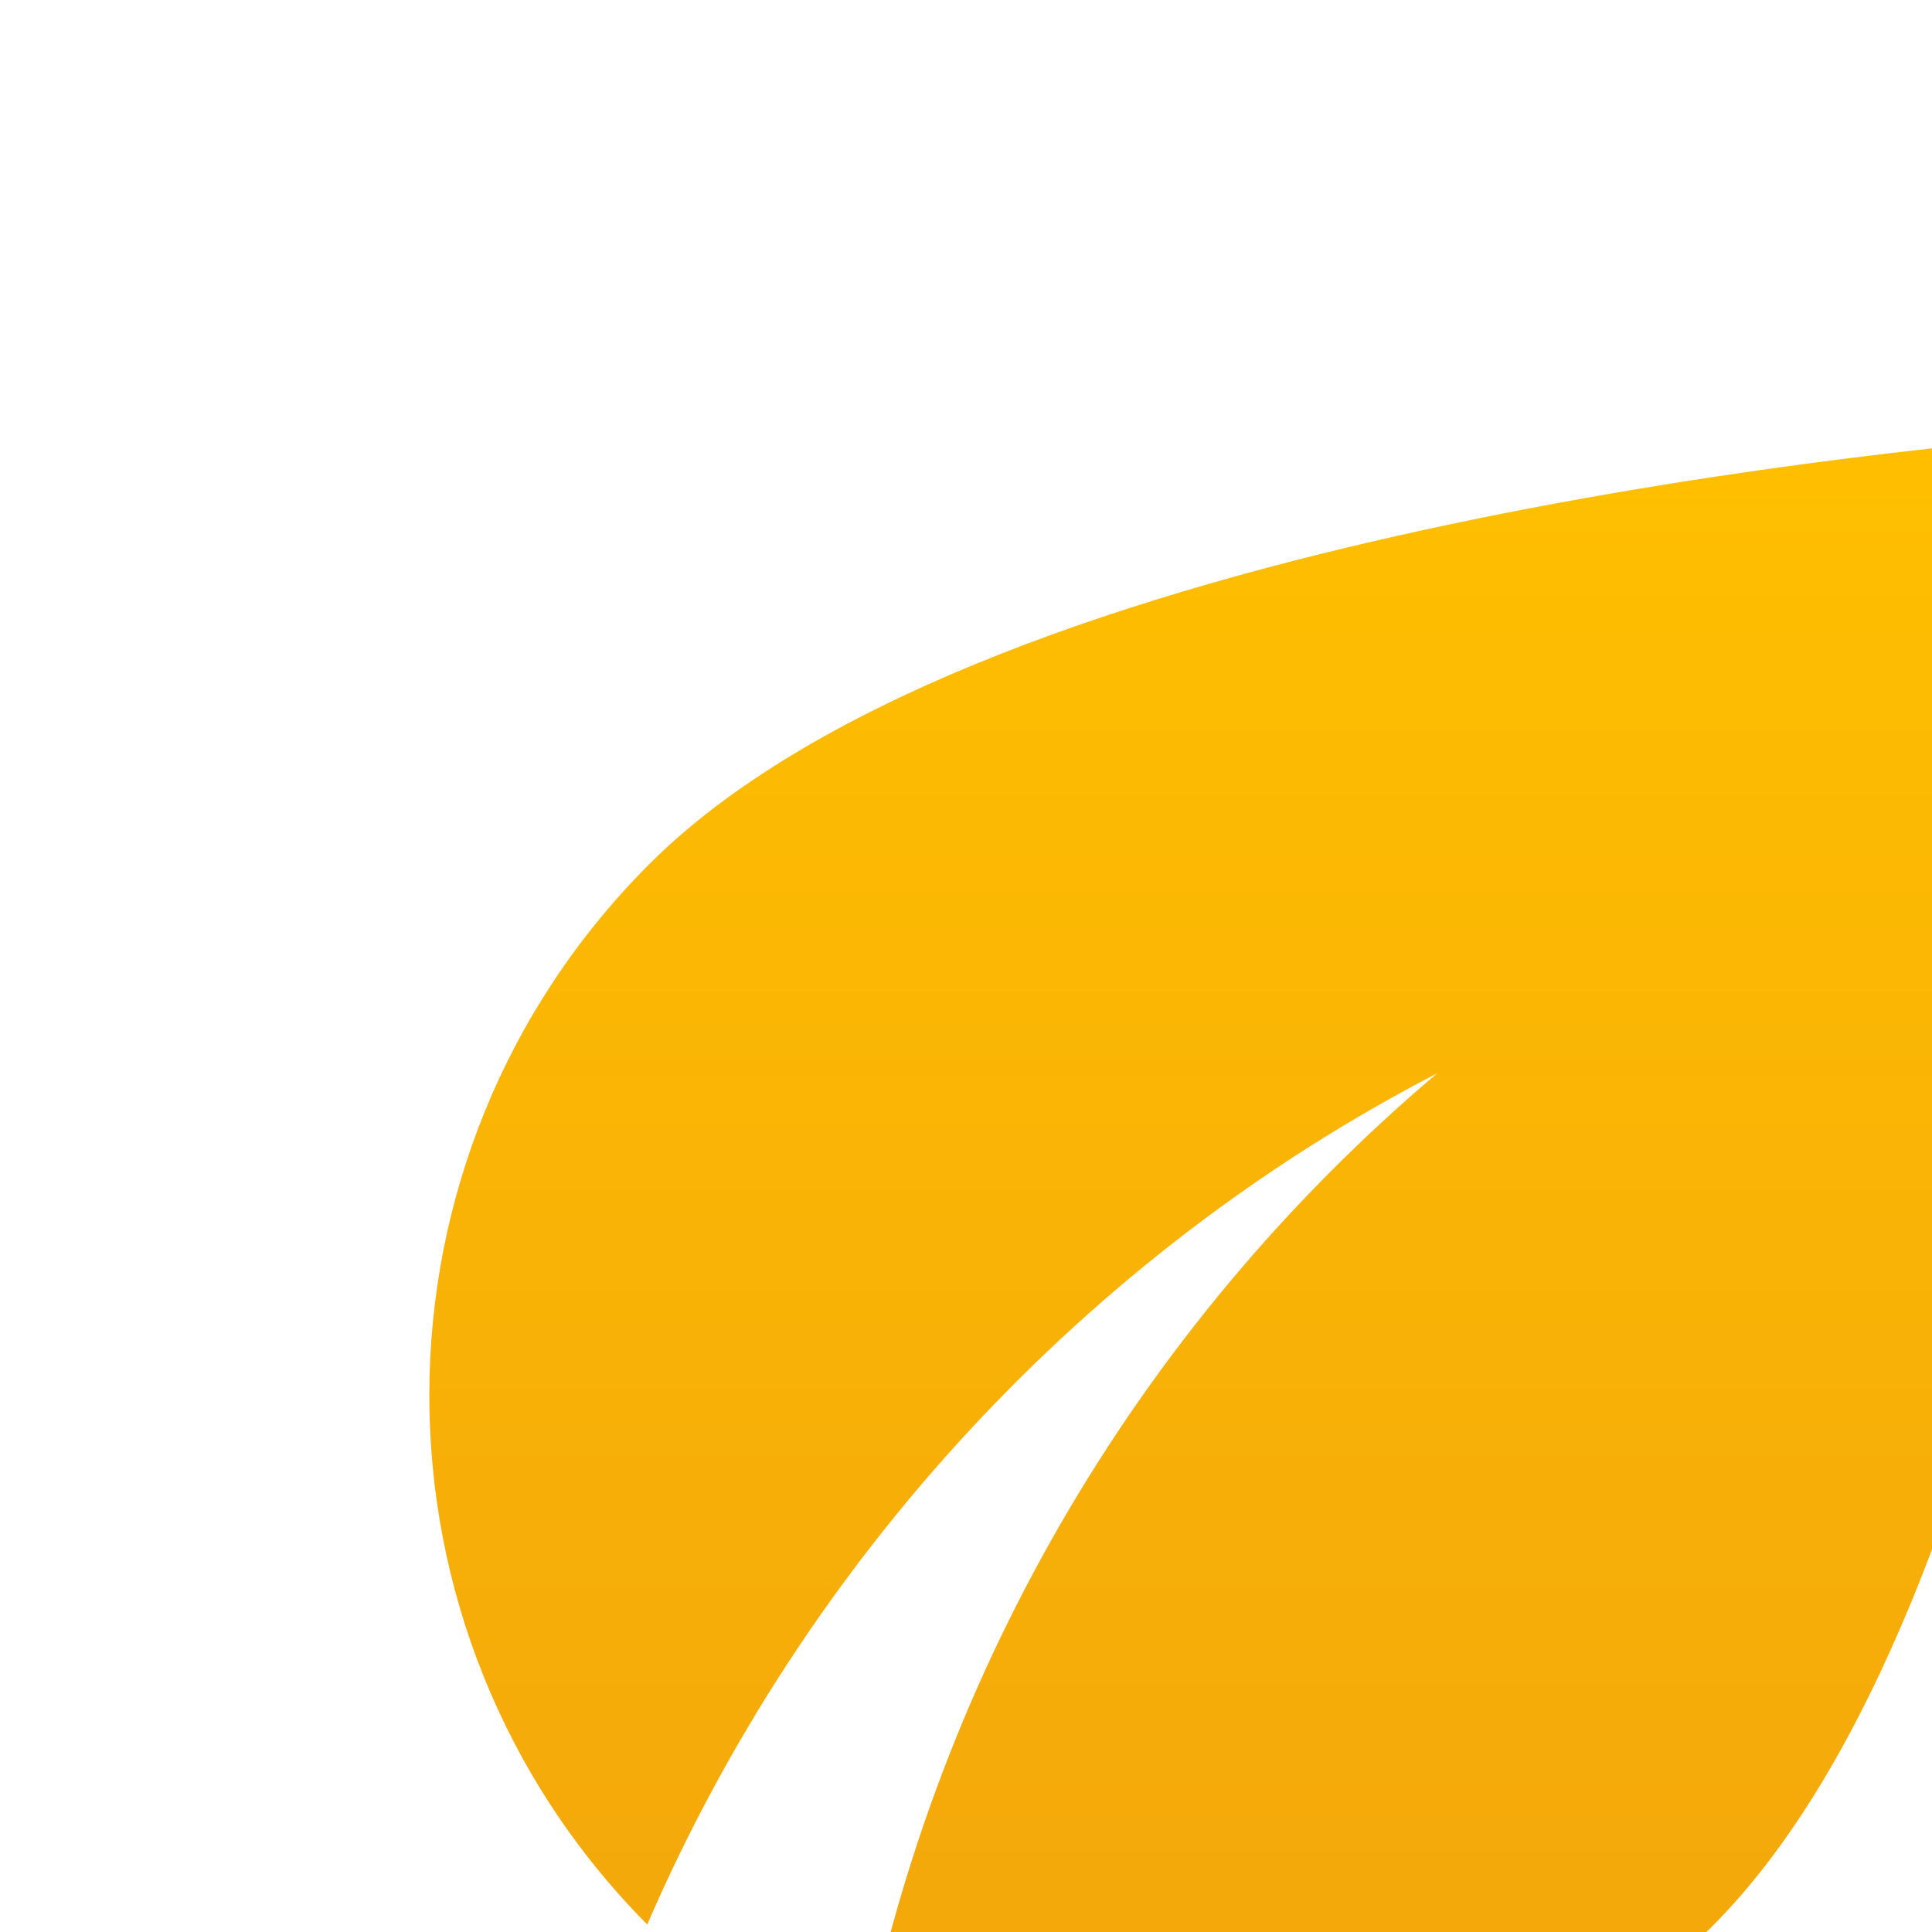
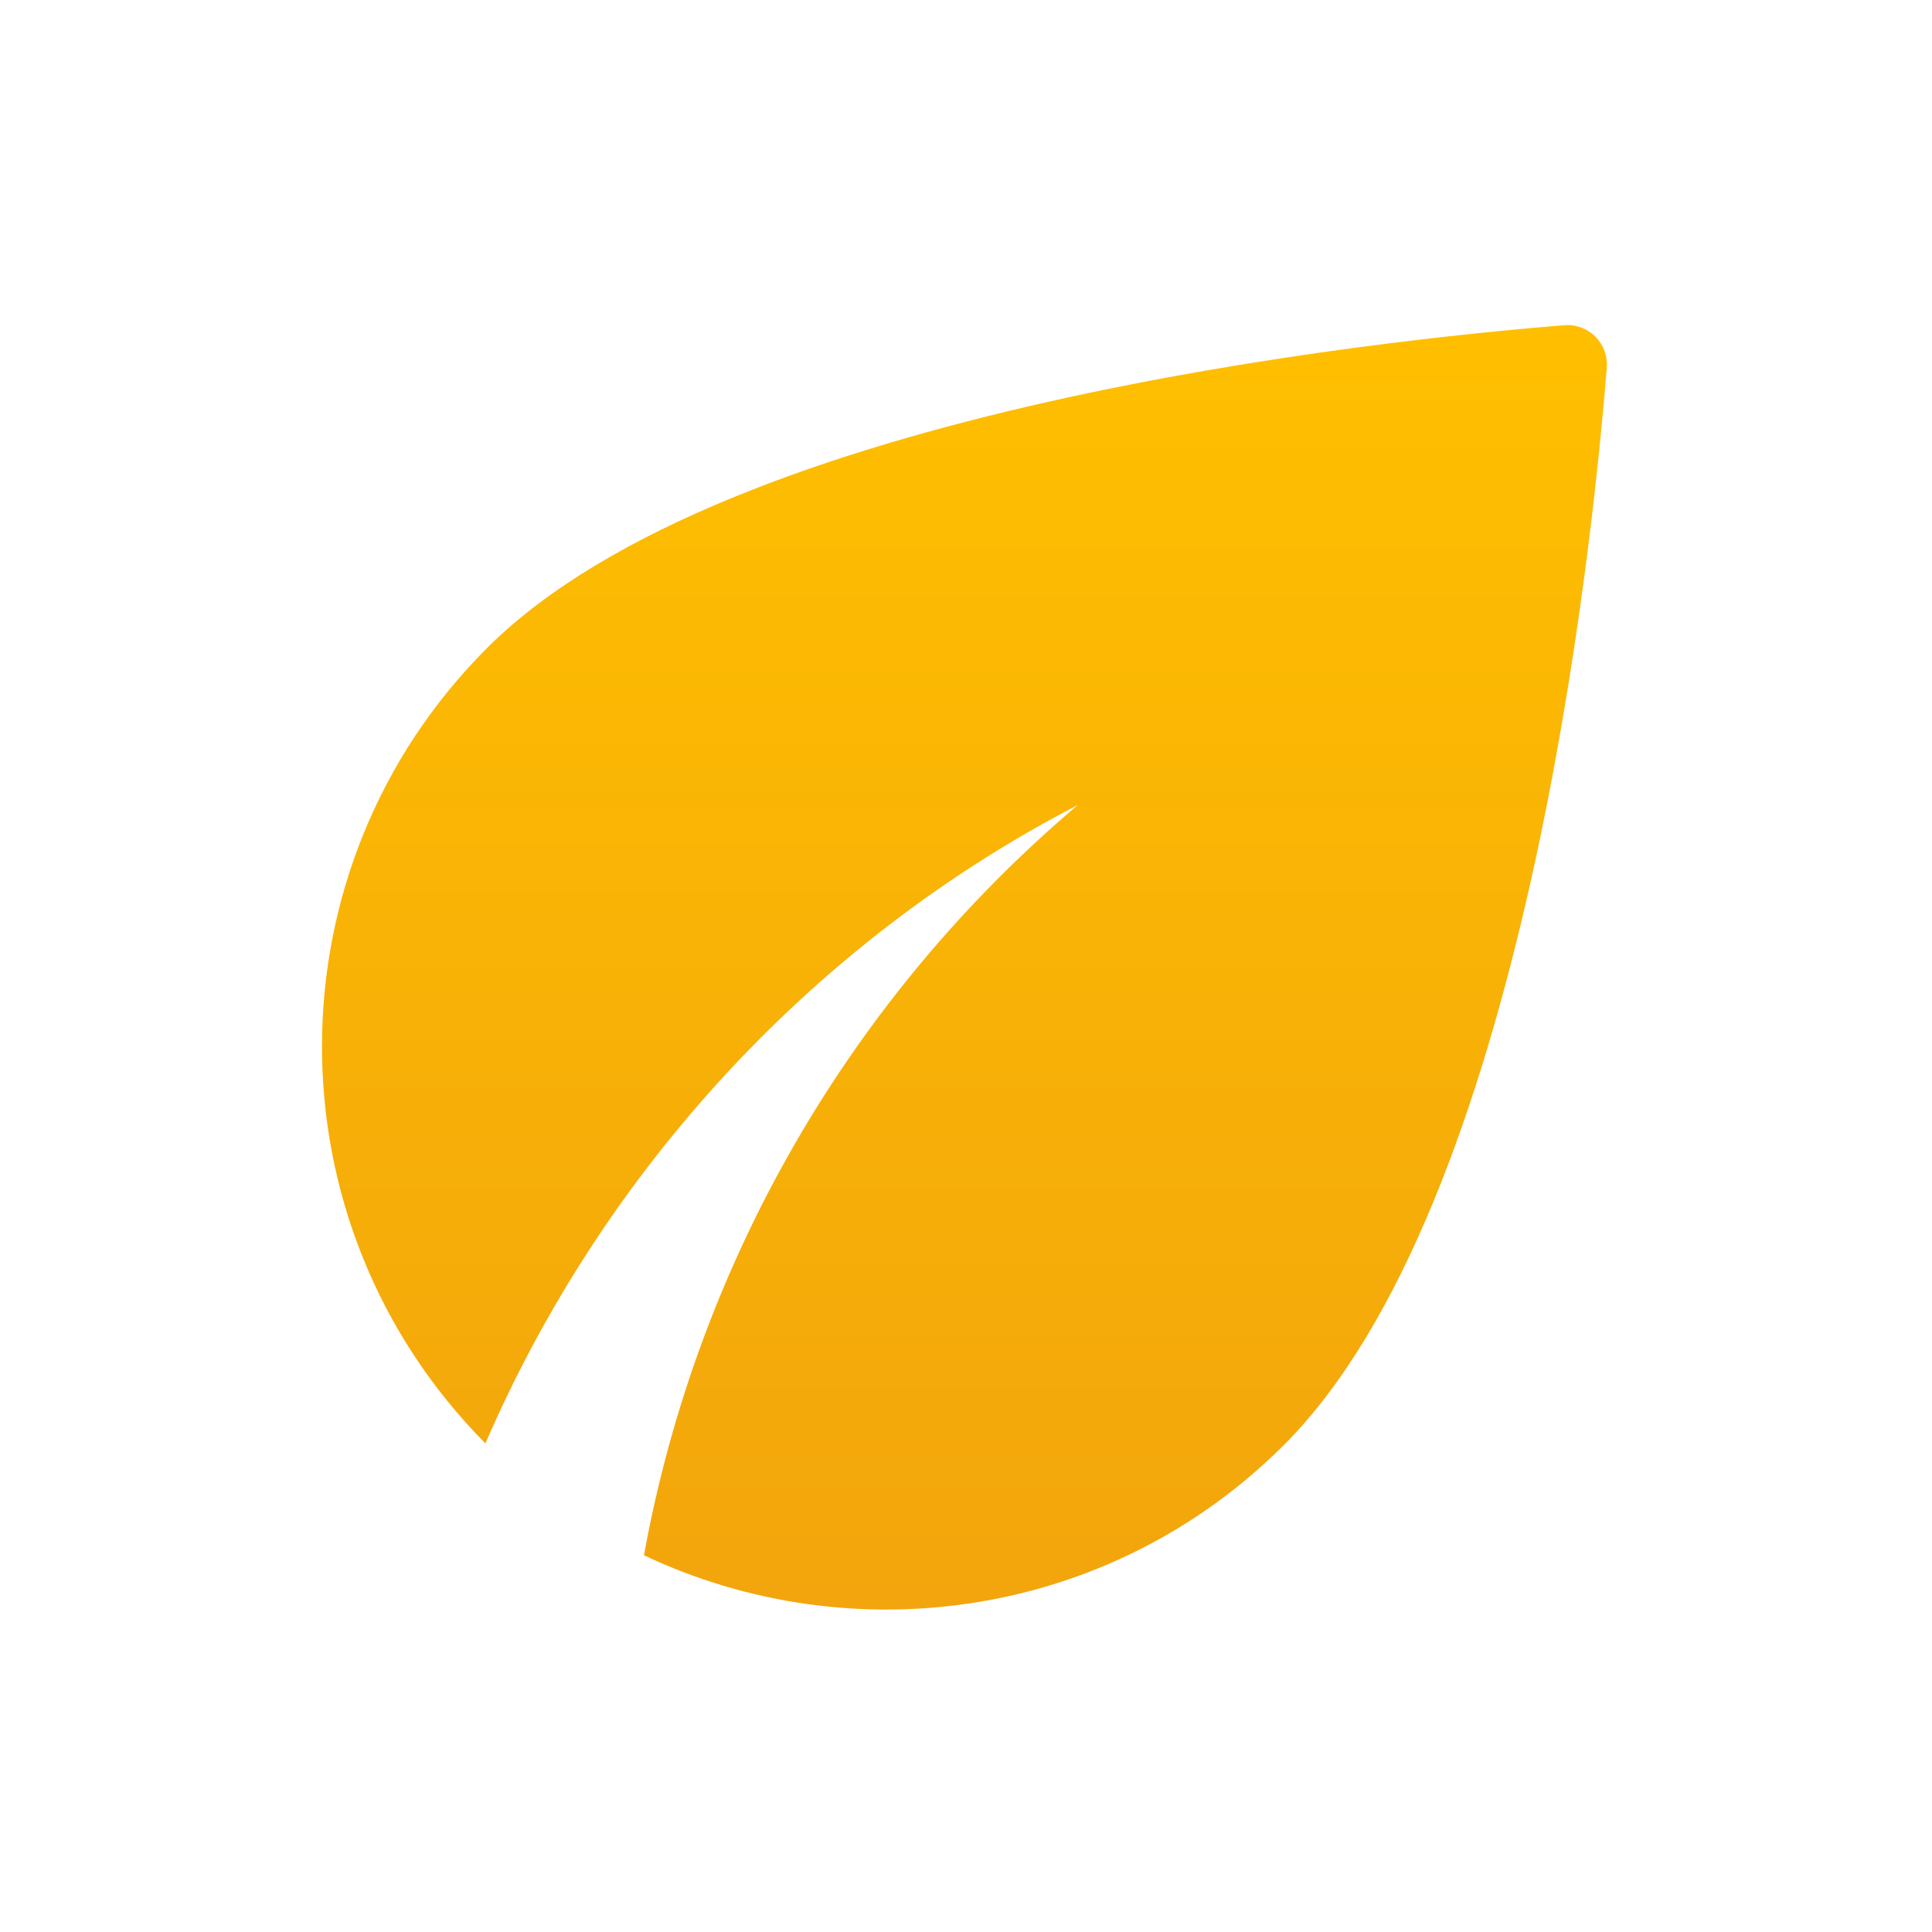
- <svg xmlns="http://www.w3.org/2000/svg" width="24" height="24" fill="none">
+ <svg xmlns="http://www.w3.org/2000/svg" width="32" height="32" fill="none">
  <path d="M8.067 10.733a9.335 9.335 0 0 0-.027 13.174c1.96-4.534 5.453-8.32 9.813-10.574a21.27 21.27 0 0 0-7.187 12.427c3.467 1.64 7.734 1.04 10.6-1.827 3.987-3.986 5.107-14.853 5.347-17.84a.652.652 0 0 0-.706-.706c-2.987.24-13.854 1.36-17.84 5.346Z" fill="url(#a)" />
  <defs>
    <linearGradient id="a" x1="15.974" y1="5.384" x2="15.974" y2="26.659" gradientUnits="userSpaceOnUse">
      <stop stop-color="#FFBF00" />
      <stop offset="1" stop-color="#F2A50C" />
    </linearGradient>
  </defs>
</svg>
